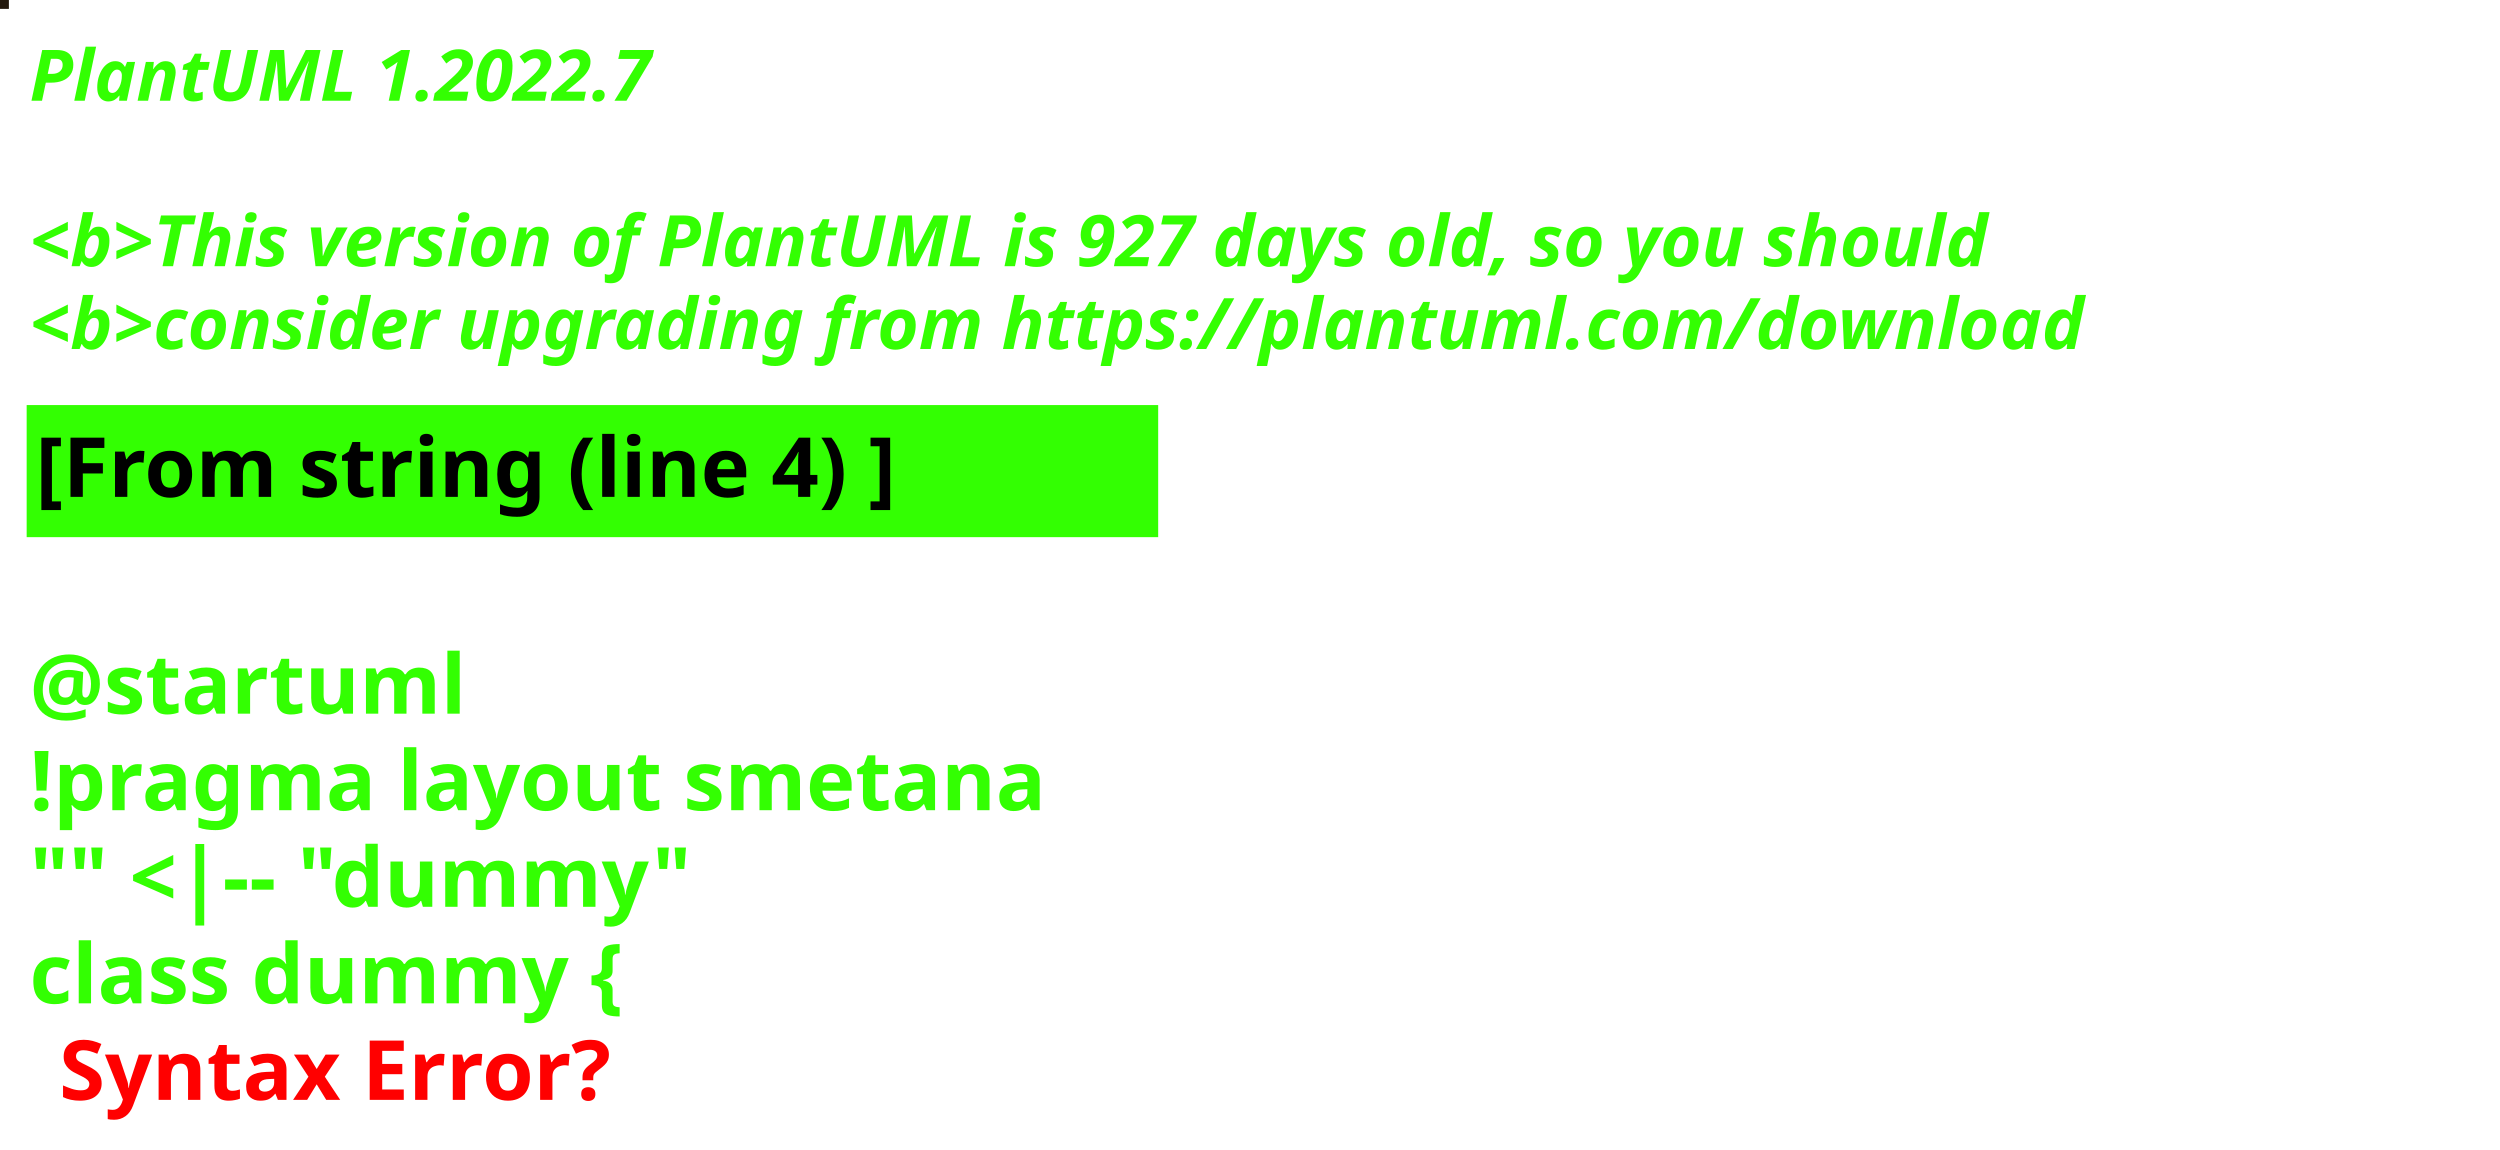
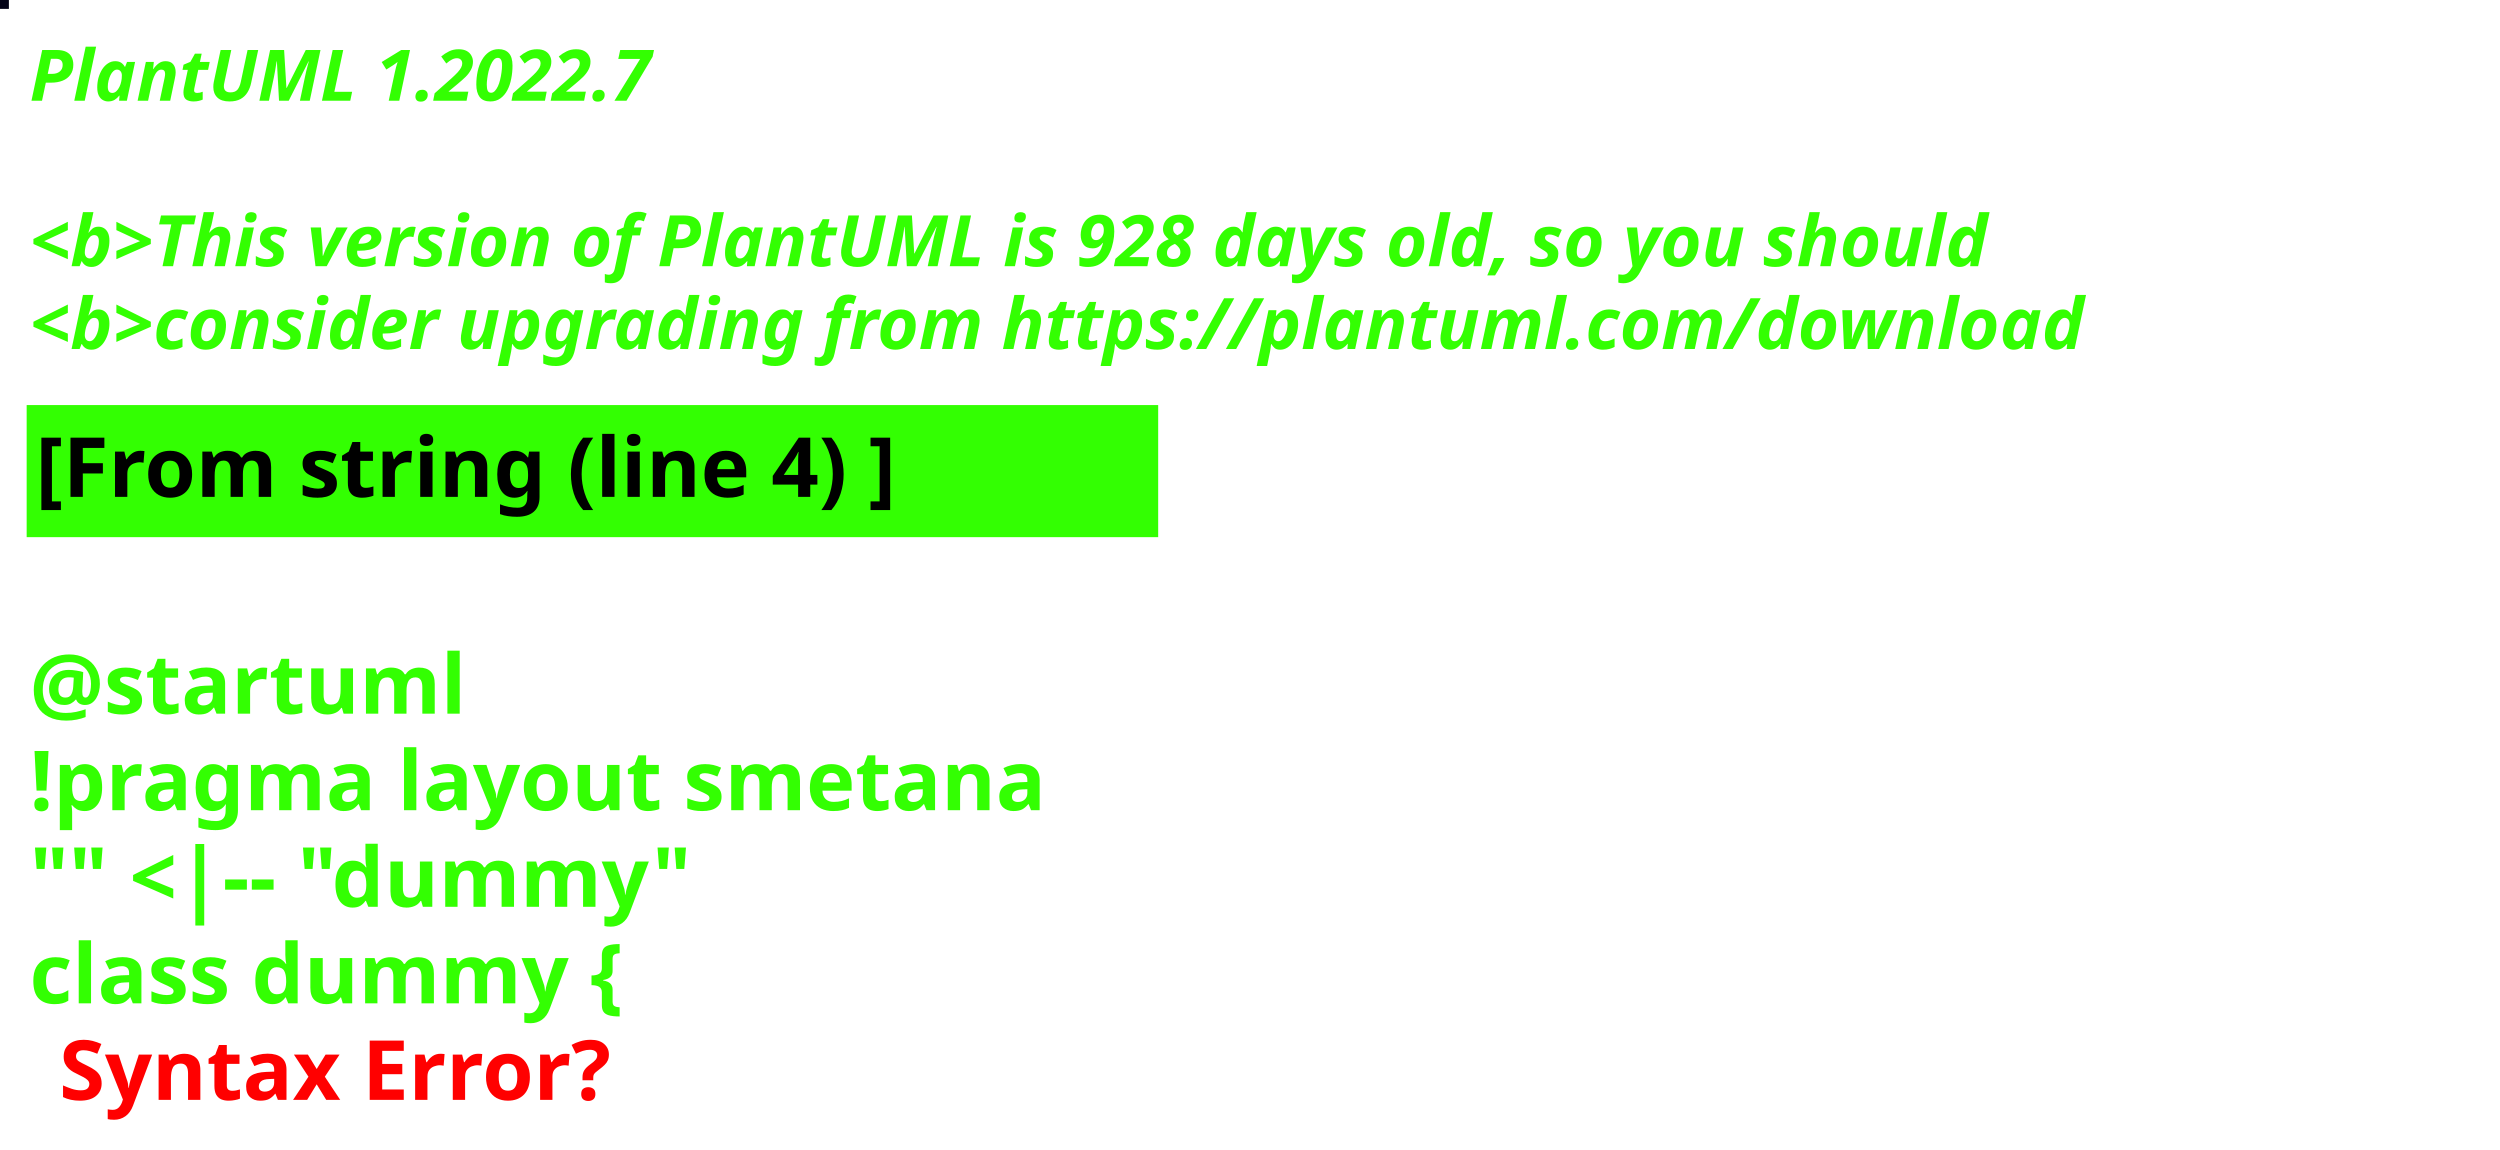
<svg xmlns="http://www.w3.org/2000/svg" contentStyleType="text/css" height="194px" preserveAspectRatio="none" style="width:422px;height:194px;background:#000000;" version="1.1" viewBox="0 0 422 194" width="422px" zoomAndPan="magnify">
  <defs />
  <g>
-     <rect fill="#23190D" height="1" style="stroke:#23190D;stroke-width:1.0;" width="1" x="0" y="0" />
+     <rect fill="#040418" height="1" style="stroke:#040418;stroke-width:1.0;" width="1" x="0" y="0" />
    <text fill="#33FF02" font-family="sans-serif" font-size="12" font-style="italic" font-weight="bold" lengthAdjust="spacing" textLength="127" x="5" y="17">PlantUML 1.2022.7</text>
    <text fill="#33FF02" font-family="sans-serif" font-size="12" font-style="italic" font-weight="bold" lengthAdjust="spacing" textLength="4" x="5" y="30.969"> </text>
-     <text fill="#33FF02" font-family="sans-serif" font-size="12" font-style="italic" font-weight="bold" lengthAdjust="spacing" textLength="399" x="5" y="44.938">&lt;b&gt;This version of PlantUML is 927 days old, so you should</text>
+     <text fill="#33FF02" font-family="sans-serif" font-size="12" font-style="italic" font-weight="bold" lengthAdjust="spacing" textLength="399" x="5" y="44.938">&lt;b&gt;This version of PlantUML is 928 days old, so you should</text>
    <text fill="#33FF02" font-family="sans-serif" font-size="12" font-style="italic" font-weight="bold" lengthAdjust="spacing" textLength="408" x="5" y="58.906">&lt;b&gt;consider upgrading from https://plantuml.com/download</text>
    <rect fill="#33FF02" height="21.297" style="stroke:#33FF02;stroke-width:1.0;" width="190" x="5" y="68.875" />
    <text fill="#000000" font-family="sans-serif" font-size="14" font-weight="bold" lengthAdjust="spacing" textLength="168" x="6" y="83.875">[From string (line 4) ]</text>
    <text fill="#33FF02" font-family="sans-serif" font-size="14" font-weight="bold" lengthAdjust="spacing" textLength="5" x="5" y="104.172"> </text>
    <text fill="#33FF02" font-family="sans-serif" font-size="14" font-weight="bold" lengthAdjust="spacing" textLength="79" x="5" y="120.469">@startuml</text>
    <text fill="#33FF02" font-family="sans-serif" font-size="14" font-weight="bold" lengthAdjust="spacing" textLength="190" x="5" y="136.766">!pragma layout smetana</text>
    <text fill="#33FF02" font-family="sans-serif" font-size="14" font-weight="bold" lengthAdjust="spacing" textLength="124" x="5" y="153.062">"" &lt;|-- "dummy"</text>
    <text fill="#33FF02" font-family="sans-serif" font-size="14" font-weight="bold" lengthAdjust="spacing" text-decoration="wavy underline" textLength="117" x="5" y="169.359">class dummy {</text>
    <text fill="#FF0000" font-family="sans-serif" font-size="14" font-weight="bold" lengthAdjust="spacing" textLength="106" x="10" y="185.656">Syntax Error?</text>
  </g>
</svg>
